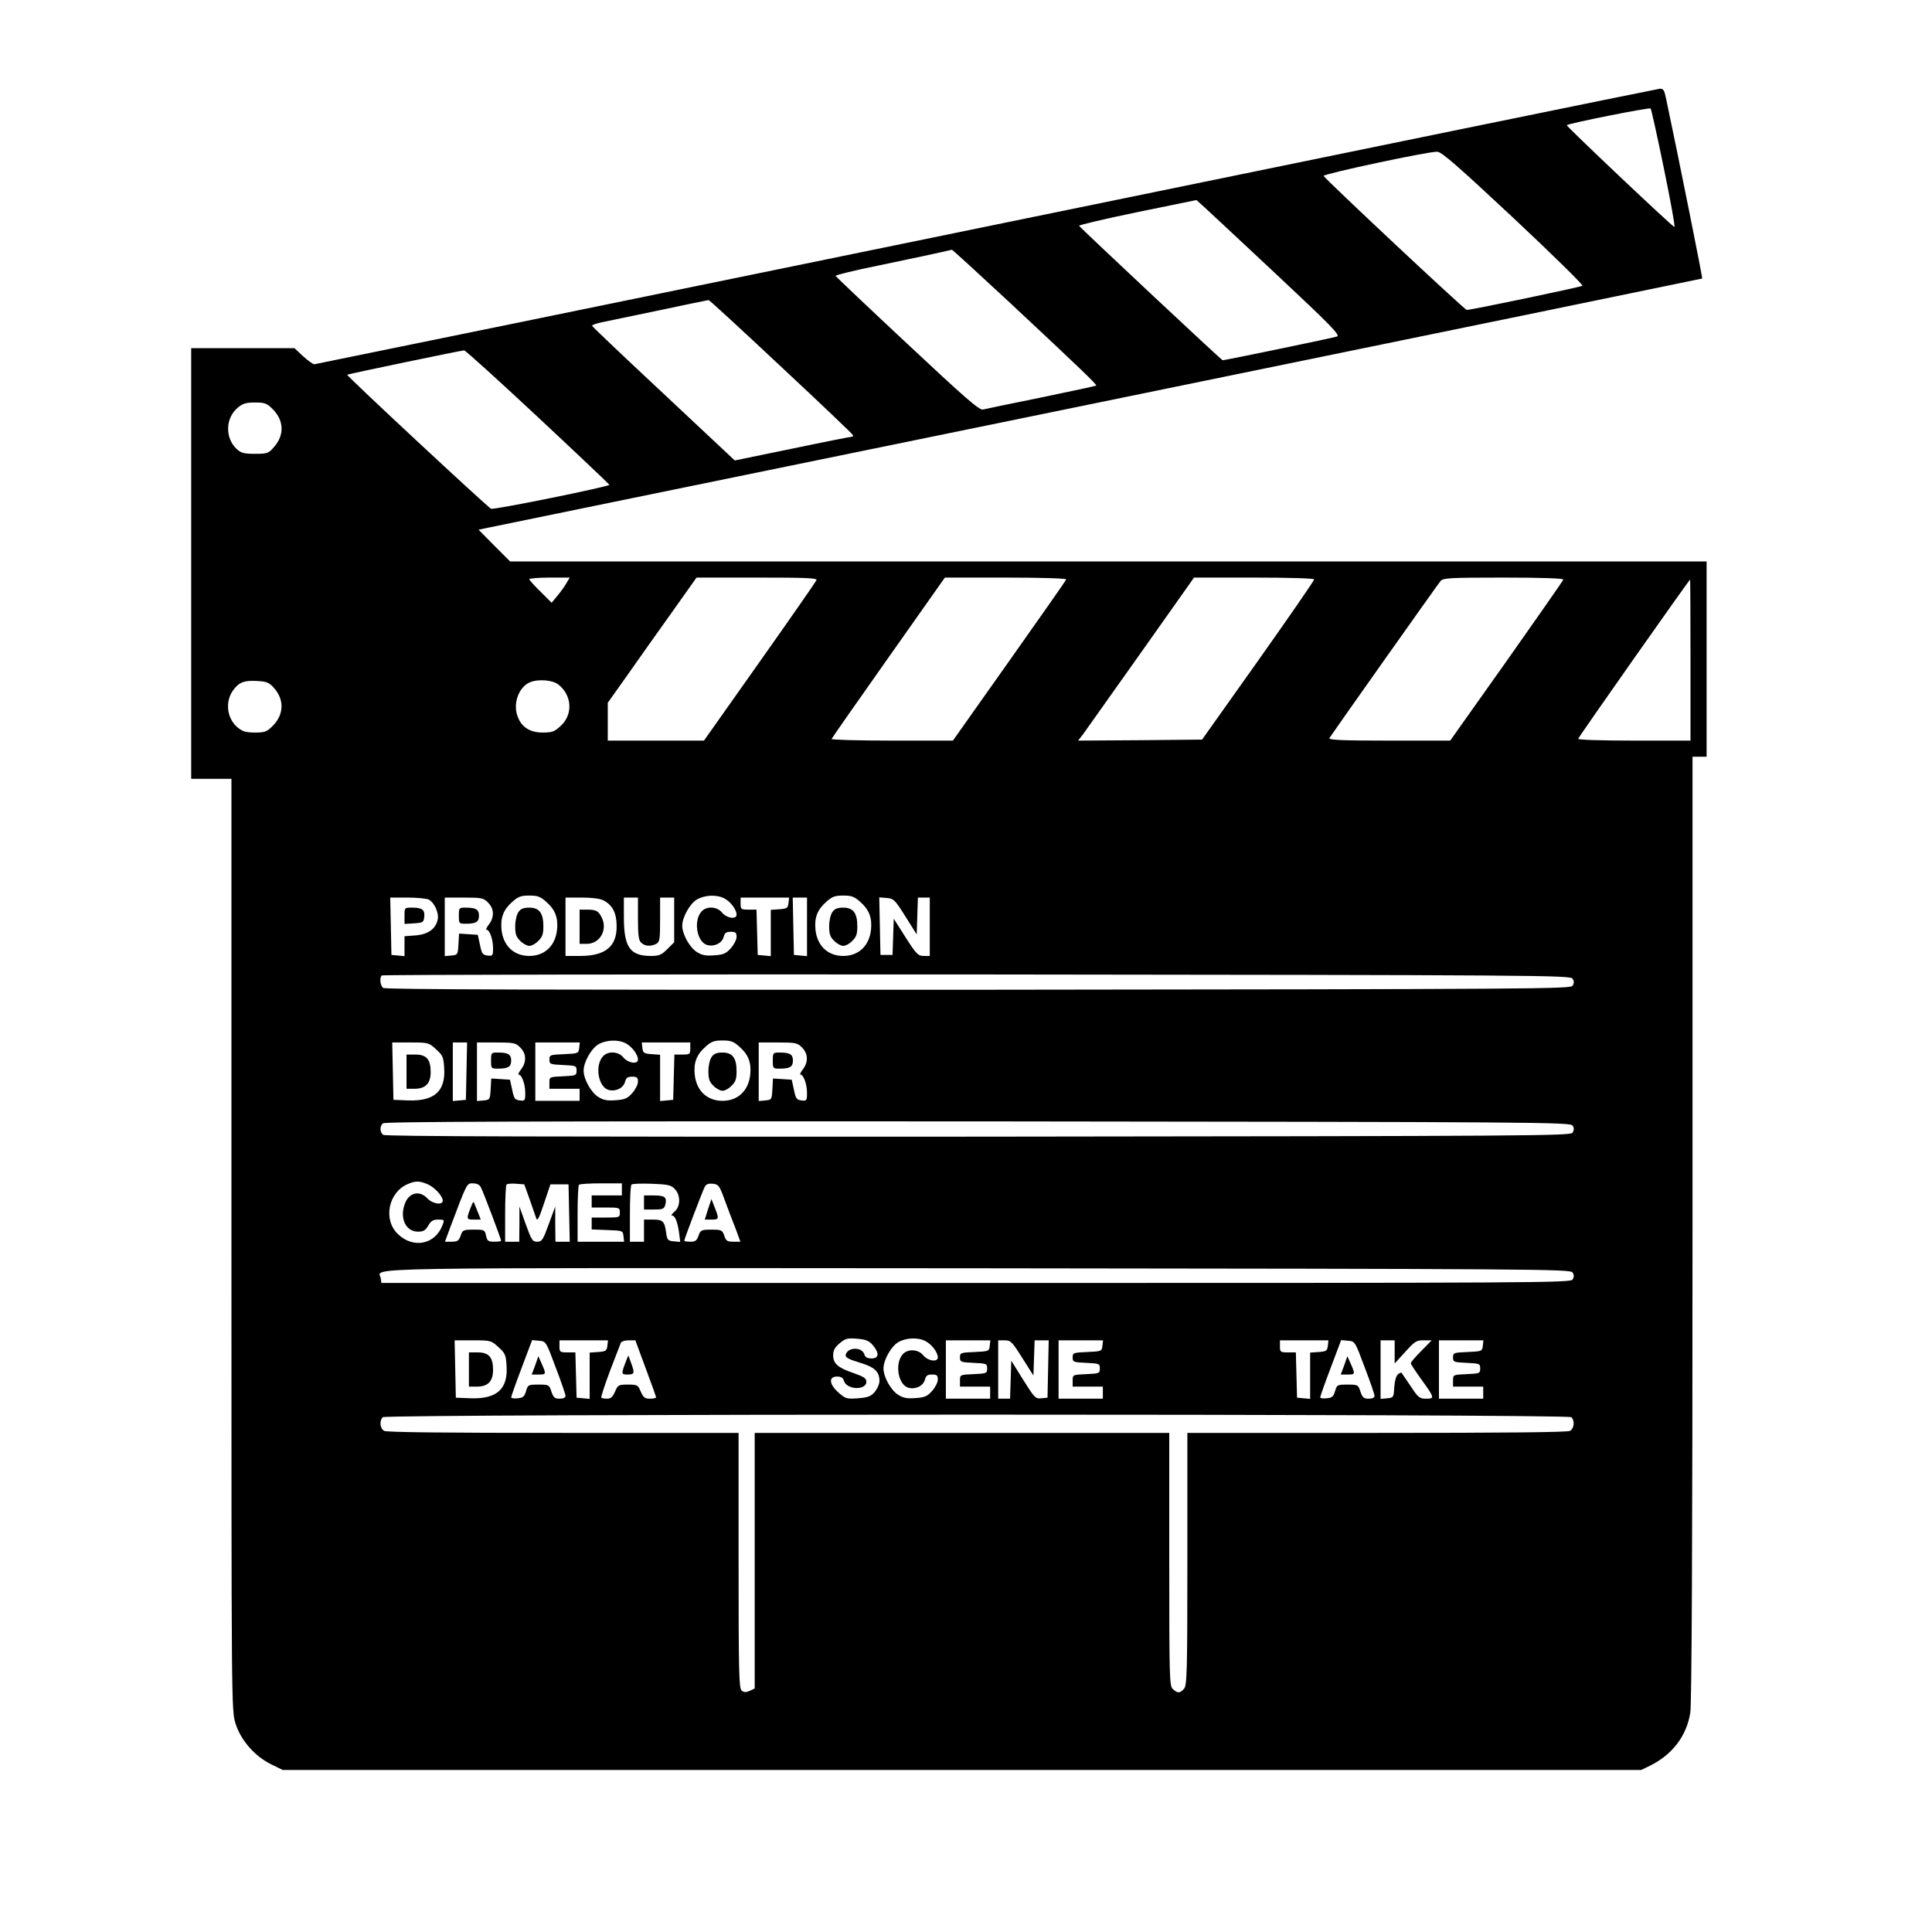
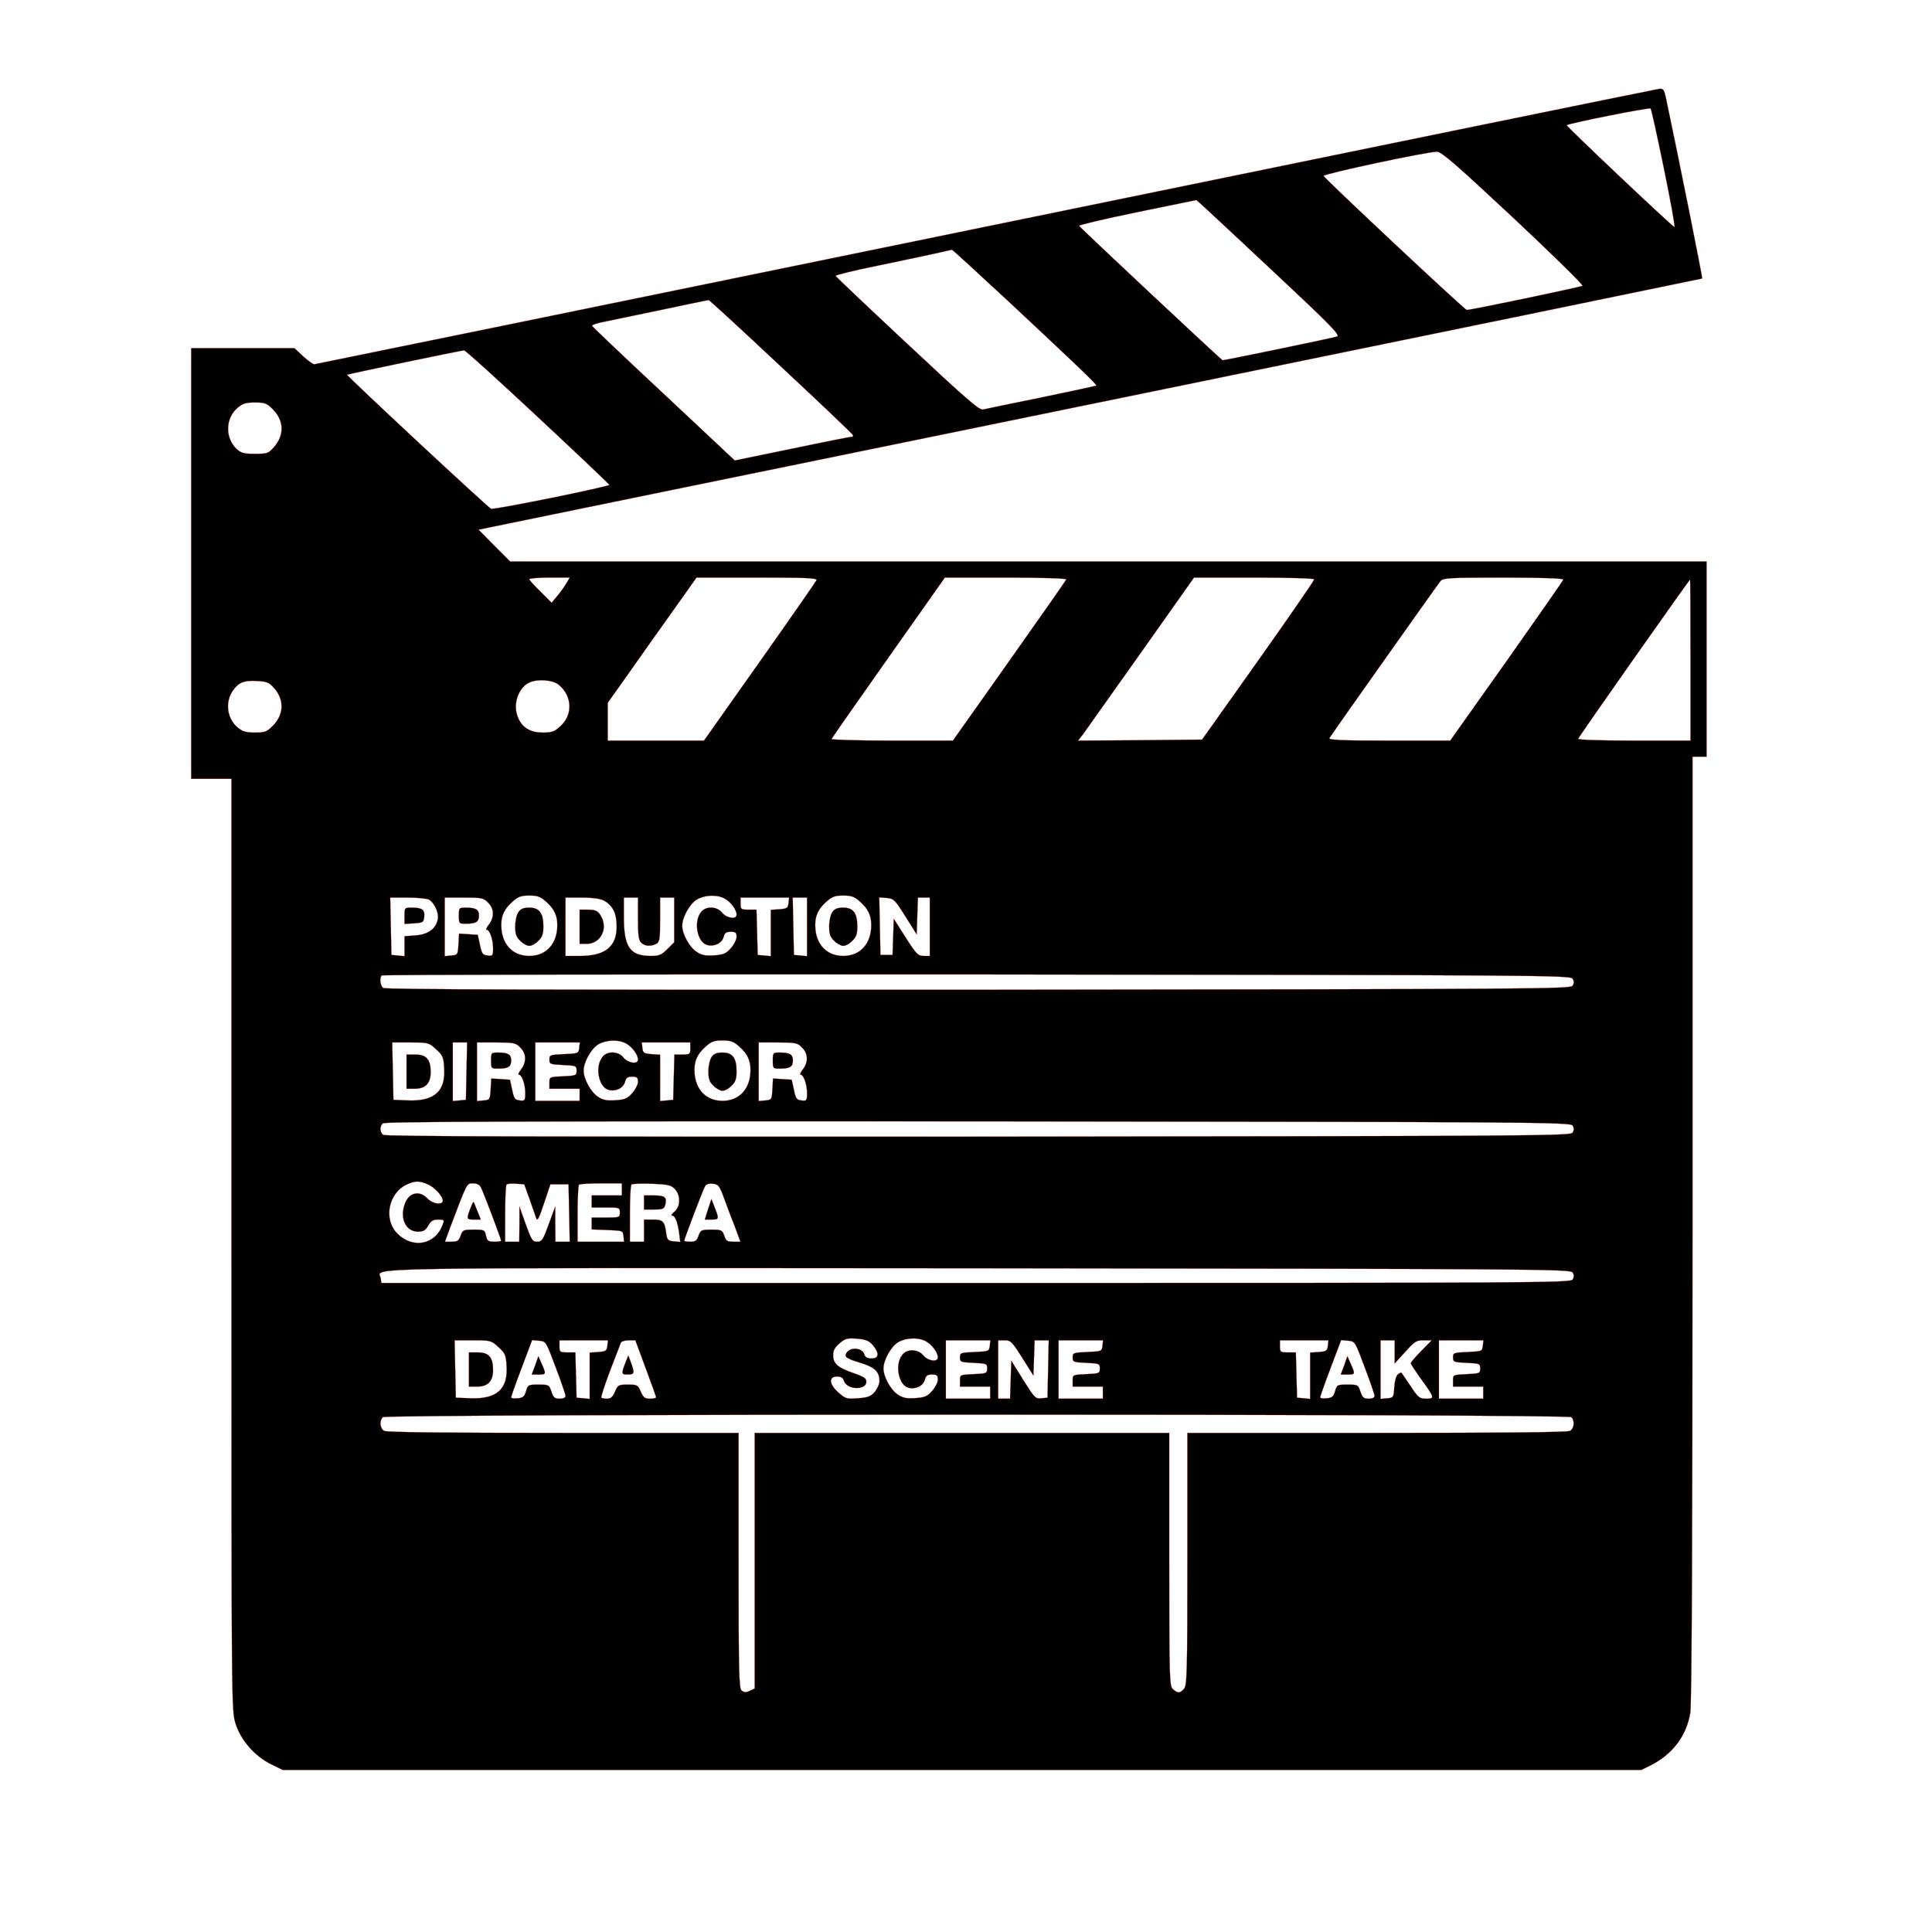
<svg xmlns="http://www.w3.org/2000/svg" version="1.0" width="960pt" height="960pt" viewBox="0 0 960 960" preserveAspectRatio="xMidYMid meet">
-   <g transform="translate(0,960) scale(0.1,-0.1)" fill="#currentColor" stroke="none">
+   <g transform="translate(0,960) scale(0.1,-0.1)" fill="#currentColor" stroke="red">
    <path d="M4900 8474 c-1829 -376 -3331 -683 -3338 -684 -7 0 -32 18 -56 40 l-43 40 -257 0 -256 0 0 -1070 0 -1070 100 0 100 0 0 -2314 c0 -2294 0 -2314 20 -2379 26 -84 96 -164 178 -204 l57 -28 3375 0 3375 0 47 23 c109 55 179 147 197 262 7 44 11 820 11 2408 l0 2342 35 0 35 0 0 485 0 485 -2973 0 -2972 0 -79 79 -78 79 48 10 c27 6 1395 286 3039 623 1645 337 2992 614 2993 615 3 2 -113 580 -180 897 -8 39 -13 47 -31 46 -12 -1 -1518 -309 -3347 -685z m3368 288 c33 -161 57 -292 52 -290 -15 6 -539 502 -535 506 9 9 410 89 417 83 3 -3 33 -138 66 -299z m-747 -246 c193 -181 347 -332 342 -336 -7 -6 -555 -121 -575 -120 -10 0 -710 656 -711 666 -2 10 526 123 565 120 22 -1 105 -74 379 -330z m-1177 -281 c266 -249 316 -300 300 -307 -15 -6 -555 -118 -569 -118 -5 0 -710 660 -713 668 -1 4 130 35 290 68 l293 60 40 -36 c22 -20 184 -171 359 -335z m-1324 -141 c347 -324 432 -406 427 -410 -2 -2 -125 -28 -273 -59 -148 -30 -279 -57 -290 -60 -18 -4 -91 60 -375 326 -195 182 -355 334 -357 338 -1 4 91 27 205 50 165 34 318 67 373 80 3 0 133 -119 290 -265z m-1139 -316 c195 -182 356 -335 357 -340 2 -4 0 -8 -5 -8 -5 0 -138 -26 -295 -59 l-287 -59 -353 331 c-194 181 -354 333 -356 338 -2 4 23 13 55 19 32 7 162 34 288 60 127 27 233 49 236 49 3 1 165 -148 360 -331z m-1210 -249 c195 -182 355 -334 357 -338 3 -8 -571 -125 -588 -119 -13 4 -719 661 -715 666 2 3 563 120 581 121 6 1 170 -148 365 -330z m-1316 38 c57 -57 59 -130 5 -190 -26 -30 -33 -32 -93 -32 -56 0 -69 4 -91 24 -59 55 -56 154 5 205 25 21 41 26 86 26 49 0 59 -4 88 -33z m1460 -864 c-9 -16 -29 -44 -45 -63 l-29 -35 -55 55 c-31 30 -56 58 -56 62 0 4 45 8 101 8 l100 0 -16 -27z m1242 14 c-3 -7 -130 -190 -282 -405 l-277 -392 -239 0 -239 0 0 94 0 94 98 138 c54 77 153 217 221 312 l122 172 300 0 c246 0 300 -2 296 -13z m1241 4 c-1 -5 -129 -187 -283 -405 l-280 -396 -303 0 c-167 0 -302 4 -300 8 2 5 129 187 283 405 l280 397 303 0 c171 0 302 -4 300 -9z m1232 0 c0 -6 -125 -187 -278 -403 l-279 -393 -308 -3 -308 -2 25 32 c13 18 143 201 288 406 l263 372 298 0 c182 0 299 -4 299 -9z m1238 -1 c-1 -5 -129 -188 -282 -405 l-280 -395 -304 0 c-240 0 -302 3 -296 13 15 24 537 762 552 780 14 15 42 17 314 17 193 0 298 -4 296 -10z m632 -400 l0 -400 -281 0 c-172 0 -279 4 -277 9 3 11 551 790 556 791 1 0 2 -180 2 -400z m-7039 -138 c53 -59 50 -133 -6 -189 -29 -29 -39 -33 -88 -33 -45 0 -61 5 -86 25 -56 47 -64 133 -19 190 28 36 54 45 117 41 46 -2 59 -8 82 -34z m1413 17 c69 -54 74 -149 12 -206 -31 -29 -43 -33 -90 -33 -65 0 -108 29 -126 86 -21 62 10 143 64 164 41 17 112 11 140 -11z m-61 -1079 c45 -39 61 -79 55 -139 -8 -80 -61 -131 -138 -131 -77 0 -130 51 -138 131 -6 60 10 100 55 139 28 25 42 30 83 30 41 0 55 -5 83 -30z m886 16 c31 -16 61 -56 61 -81 0 -25 -49 -18 -72 10 -24 31 -77 34 -102 6 -42 -46 -23 -154 29 -167 36 -9 73 10 81 41 5 19 12 25 35 25 24 0 29 -4 29 -25 0 -14 -13 -39 -28 -56 -24 -27 -37 -33 -83 -36 -42 -3 -61 0 -87 17 -35 22 -72 88 -72 130 0 42 37 108 72 130 39 23 98 26 137 6z m674 -16 c45 -39 61 -79 55 -139 -8 -80 -61 -131 -138 -131 -77 0 -130 51 -138 131 -6 60 10 100 55 139 28 25 42 30 83 30 41 0 55 -5 83 -30z m-2142 10 c28 -16 51 -67 44 -99 -10 -47 -48 -74 -110 -79 l-55 -4 0 -50 0 -49 -32 3 -33 3 -3 143 -3 142 86 0 c48 0 95 -5 106 -10z m294 -15 c31 -30 32 -73 4 -109 -11 -14 -16 -26 -11 -26 15 0 32 -48 32 -91 0 -38 -2 -40 -27 -37 -25 3 -29 9 -38 53 l-11 50 -46 3 -47 3 -3 -53 c-3 -52 -4 -53 -35 -56 l-33 -3 0 145 0 146 95 0 c88 0 98 -2 120 -25z m574 11 c45 -24 65 -63 65 -128 1 -101 -56 -148 -181 -148 l-73 0 0 145 0 145 80 0 c51 0 91 -5 109 -14z m171 -90 c0 -82 3 -108 16 -120 18 -18 47 -20 75 -6 17 10 19 22 19 120 l0 110 35 0 35 0 0 -111 0 -111 -34 -34 c-29 -29 -41 -34 -82 -34 -104 0 -134 44 -134 193 l0 97 35 0 35 0 0 -104z m748 77 c-3 -25 -7 -28 -45 -31 l-43 -3 0 -115 0 -115 -32 3 -33 3 -3 113 -3 112 -39 0 c-38 0 -40 2 -40 30 l0 30 121 0 120 0 -3 -27z m92 -119 l0 -145 -32 3 -33 3 -3 143 -3 142 36 0 35 0 0 -146z m489 52 l56 -89 3 92 3 91 29 0 30 0 0 -145 0 -145 -30 0 c-28 0 -37 9 -90 92 l-59 93 -3 -90 -3 -90 -30 0 -30 0 -3 143 -3 143 37 -3 c35 -3 41 -9 93 -92z m3315 -309 c8 -12 8 -22 0 -35 -11 -16 -164 -17 -2954 -20 -2167 -1 -2946 1 -2956 9 -15 12 -19 51 -7 62 3 4 1334 6 2956 5 2797 -3 2950 -4 2961 -21z m-4705 -321 c31 -16 61 -56 61 -81 0 -25 -49 -18 -72 10 -24 31 -77 34 -102 6 -42 -46 -23 -154 29 -167 36 -9 73 10 81 41 5 19 12 25 35 25 24 0 29 -4 29 -25 0 -14 -13 -39 -28 -56 -24 -27 -37 -33 -83 -36 -42 -3 -61 0 -87 17 -35 22 -72 88 -72 130 0 42 37 108 72 130 39 23 98 26 137 6z m564 -16 c45 -39 61 -79 55 -139 -8 -80 -61 -131 -138 -131 -77 0 -130 51 -138 131 -6 60 10 100 55 139 28 25 42 30 83 30 41 0 55 -5 83 -30z m-1506 -14 c33 -30 37 -39 40 -92 8 -116 -48 -166 -177 -162 l-75 3 -3 143 -3 142 91 0 c89 0 91 -1 127 -34z m151 -108 l-3 -143 -32 -3 -33 -3 0 145 0 146 35 0 36 0 -3 -142z m267 117 c31 -30 32 -73 4 -109 -11 -14 -16 -26 -11 -26 15 0 32 -48 32 -91 0 -38 -2 -40 -27 -37 -25 3 -29 9 -38 53 l-11 50 -46 3 -47 3 -3 -53 c-3 -52 -4 -53 -35 -56 l-33 -3 0 145 0 146 95 0 c88 0 98 -2 120 -25z m293 -2 c-3 -27 -5 -28 -75 -31 -70 -3 -73 -4 -73 -27 0 -23 4 -24 68 -27 64 -3 67 -4 67 -28 0 -24 -3 -25 -67 -28 -68 -3 -68 -3 -68 -32 l0 -30 75 0 75 0 0 -30 0 -30 -110 0 -110 0 0 145 0 145 111 0 110 0 -3 -27z m552 -3 c0 -28 -2 -30 -40 -30 l-39 0 -3 -112 -3 -113 -32 -3 -33 -3 0 115 0 115 -42 3 c-39 3 -43 6 -46 31 l-3 27 120 0 121 0 0 -30z m555 5 c31 -30 32 -73 4 -109 -11 -14 -16 -26 -11 -26 15 0 32 -48 32 -91 0 -38 -2 -40 -27 -37 -25 3 -29 9 -38 53 l-11 50 -46 3 -47 3 -3 -53 c-3 -52 -4 -53 -35 -56 l-33 -3 0 145 0 146 95 0 c88 0 98 -2 120 -25z m3829 -388 c8 -12 8 -22 0 -35 -11 -16 -164 -17 -2954 -20 -2167 -1 -2946 1 -2956 9 -17 14 -18 41 -2 57 9 9 675 11 2956 10 2792 -3 2945 -4 2956 -21z m-5690 -291 c34 -14 76 -59 76 -82 0 -24 -51 -16 -76 11 -40 43 -95 29 -114 -31 -24 -71 8 -134 67 -134 27 0 37 6 51 30 13 23 24 30 49 30 31 0 32 -1 22 -27 -36 -97 -145 -119 -222 -45 -74 71 -48 206 48 248 39 17 58 17 99 0z m265 -15 c11 -19 101 -258 101 -266 0 -3 -15 -5 -34 -5 -30 0 -35 4 -41 30 -6 29 -9 30 -61 30 -52 0 -56 -2 -65 -30 -9 -25 -16 -30 -45 -30 l-33 0 25 68 c86 228 83 222 114 222 19 0 33 -7 39 -19z m243 -61 c14 -41 29 -84 33 -95 5 -15 15 5 38 75 l32 95 45 0 45 0 3 -142 3 -143 -36 0 -35 0 -1 88 0 87 -32 -87 c-29 -80 -34 -88 -58 -88 -23 0 -28 8 -57 88 l-31 87 0 -87 -1 -88 -35 0 -35 0 0 138 c0 76 3 142 7 146 4 4 25 6 48 4 l40 -3 27 -75z m458 50 l0 -30 -75 0 -75 0 0 -30 0 -30 70 0 c68 0 70 -1 70 -25 0 -24 -2 -25 -70 -25 l-70 0 0 -30 0 -29 78 -3 c76 -3 77 -3 80 -30 l3 -28 -115 0 -116 0 0 138 c0 76 3 142 7 145 3 4 53 7 110 7 l103 0 0 -30z m262 3 c31 -31 30 -89 -1 -114 -13 -11 -18 -19 -12 -19 15 0 27 -29 35 -83 l6 -48 -33 3 c-29 3 -32 7 -37 43 -8 57 -16 65 -66 65 l-44 0 0 -55 0 -55 -35 0 -35 0 0 138 c0 76 3 142 8 146 4 4 49 6 99 4 80 -3 96 -6 115 -25z m248 -53 c15 -41 39 -105 54 -142 l25 -68 -35 0 c-30 0 -37 4 -45 30 -10 28 -14 30 -64 30 -50 0 -54 -2 -64 -30 -8 -24 -16 -30 -40 -30 -17 0 -31 2 -31 5 0 8 91 247 102 268 7 13 18 17 40 15 28 -3 33 -9 58 -78z m4214 -363 c8 -12 8 -22 0 -35 -11 -16 -163 -17 -2965 -17 l-2954 0 -3 23 c-8 56 -230 52 2966 50 2792 -3 2945 -4 2956 -21z m-3477 -361 c33 -39 31 -66 -6 -66 -21 0 -32 6 -36 20 -12 39 -85 37 -93 -3 -2 -12 15 -21 67 -37 76 -22 101 -45 101 -92 0 -15 -11 -39 -23 -54 -20 -23 -34 -28 -84 -32 -56 -4 -62 -2 -96 28 -47 41 -51 80 -8 80 20 0 30 -6 34 -20 12 -46 112 -51 112 -5 0 16 -14 25 -63 42 -79 27 -102 47 -102 89 0 24 8 39 32 59 28 24 38 27 87 23 44 -4 59 -10 78 -32z m262 20 c31 -16 61 -56 61 -81 0 -25 -49 -18 -72 10 -24 31 -77 34 -102 6 -42 -46 -23 -154 29 -167 36 -9 73 10 81 41 5 19 12 25 35 25 24 0 29 -4 29 -25 0 -14 -13 -39 -28 -56 -24 -27 -37 -33 -83 -36 -42 -3 -61 0 -87 17 -35 22 -72 88 -72 130 0 42 37 108 72 130 39 23 98 26 137 6z m-2122 -30 c33 -30 37 -39 40 -92 8 -116 -48 -166 -177 -162 l-75 3 -3 143 -3 142 91 0 c89 0 91 -1 127 -34z m284 -100 c27 -70 49 -135 49 -142 0 -9 -11 -14 -29 -14 -25 0 -31 6 -41 35 -11 34 -13 35 -64 35 -51 0 -53 -1 -62 -32 -8 -27 -15 -34 -42 -36 -18 -2 -32 0 -32 5 0 4 23 70 52 146 l52 138 34 -3 c35 -3 35 -3 83 -132z m257 107 c-3 -25 -7 -28 -45 -31 l-43 -3 0 -115 0 -115 -32 3 -33 3 -3 113 -3 112 -39 0 c-38 0 -40 2 -40 30 l0 30 121 0 120 0 -3 -27z m190 -111 c29 -77 52 -142 52 -145 0 -4 -14 -7 -31 -7 -25 0 -32 6 -45 35 -14 33 -17 35 -64 35 -47 0 -50 -2 -64 -35 -11 -26 -21 -35 -39 -35 -13 0 -26 2 -29 5 -3 3 17 63 43 133 27 70 51 133 54 140 2 6 20 12 38 12 l34 0 51 -138z m1710 111 c-3 -27 -5 -28 -75 -31 -70 -3 -73 -4 -73 -27 0 -23 4 -24 68 -27 64 -3 67 -4 67 -28 0 -24 -3 -25 -67 -28 -68 -3 -68 -3 -68 -32 l0 -30 75 0 75 0 0 -30 0 -30 -110 0 -110 0 0 145 0 145 111 0 110 0 -3 -27z m162 -61 l55 -87 3 88 3 87 35 0 35 0 -3 -142 -3 -143 -31 -3 c-29 -3 -34 3 -90 92 l-59 95 -3 -94 -3 -95 -29 0 -30 0 0 145 0 145 33 0 c29 0 36 -7 87 -88z m398 61 c-3 -27 -5 -28 -75 -31 -70 -3 -73 -4 -73 -27 0 -23 4 -24 68 -27 64 -3 67 -4 67 -28 0 -24 -3 -25 -67 -28 -68 -3 -68 -3 -68 -32 l0 -30 75 0 75 0 0 -30 0 -30 -110 0 -110 0 0 145 0 145 111 0 110 0 -3 -27z m1120 0 c-3 -25 -7 -28 -45 -31 l-43 -3 0 -115 0 -115 -32 3 -33 3 -3 113 -3 112 -39 0 c-38 0 -40 2 -40 30 l0 30 121 0 120 0 -3 -27z m183 -107 c27 -70 49 -135 49 -142 0 -9 -11 -14 -29 -14 -25 0 -31 6 -41 35 -11 34 -13 35 -64 35 -51 0 -53 -1 -62 -32 -8 -27 -15 -34 -42 -36 -18 -2 -32 0 -32 5 0 4 23 70 52 146 l52 138 34 -3 c35 -3 35 -3 83 -132z m149 77 l0 -58 53 58 c47 52 56 58 92 57 l39 0 -52 -53 c-29 -29 -52 -56 -52 -61 0 -4 23 -39 51 -78 68 -94 69 -98 25 -98 -32 0 -39 5 -77 63 -23 34 -44 64 -45 66 -2 2 -10 -2 -18 -8 -9 -8 -16 -34 -18 -64 -3 -51 -4 -52 -35 -55 l-33 -3 0 145 0 146 35 0 35 0 0 -57z m438 30 c-3 -27 -5 -28 -75 -31 -70 -3 -73 -4 -73 -27 0 -23 4 -24 68 -27 64 -3 67 -4 67 -28 0 -24 -3 -25 -67 -28 -68 -3 -68 -3 -68 -32 l0 -30 75 0 75 0 0 -30 0 -30 -110 0 -110 0 0 145 0 145 111 0 110 0 -3 -27z m440 -355 c18 -18 14 -56 -7 -68 -13 -7 -331 -10 -960 -10 l-941 0 0 -627 c0 -569 -2 -628 -17 -645 -20 -22 -31 -23 -55 -1 -17 15 -18 48 -18 645 l0 628 -1030 0 -1030 0 0 -635 0 -635 -25 -12 c-19 -8 -28 -8 -40 2 -13 11 -15 90 -15 646 l0 634 -871 0 c-581 0 -877 3 -890 10 -21 12 -25 50 -7 68 17 17 5889 17 5906 0z" />
    <path d="M2576 5068 c-9 -13 -16 -43 -16 -71 0 -38 5 -53 25 -72 13 -14 34 -25 45 -25 12 0 32 11 45 25 20 19 25 34 25 72 0 66 -20 93 -70 93 -29 0 -43 -6 -54 -22z" />
    <path d="M4136 5068 c-9 -13 -16 -43 -16 -71 0 -38 5 -53 25 -72 13 -14 34 -25 45 -25 12 0 32 11 45 25 20 19 25 34 25 72 0 66 -20 93 -70 93 -29 0 -43 -6 -54 -22z" />
    <path d="M2010 5049 l0 -40 48 3 c44 3 47 5 50 32 4 35 -10 46 -60 46 -38 0 -38 0 -38 -41z" />
    <path d="M2280 5050 c0 -39 1 -40 34 -40 51 0 66 9 66 40 0 31 -15 40 -66 40 -33 0 -34 -1 -34 -40z" />
    <path d="M2880 4995 l0 -85 35 0 c67 0 106 71 74 133 -16 31 -28 37 -71 37 l-38 0 0 -85z" />
    <path d="M3536 4348 c-9 -13 -16 -43 -16 -71 0 -38 5 -53 25 -72 13 -14 34 -25 45 -25 12 0 32 11 45 25 20 19 25 34 25 72 0 66 -20 93 -70 93 -29 0 -43 -6 -54 -22z" />
    <path d="M2020 4275 l0 -85 40 0 c54 0 80 26 80 83 0 63 -21 87 -76 87 l-44 0 0 -85z" />
    <path d="M2440 4330 c0 -39 1 -40 34 -40 51 0 66 9 66 40 0 31 -15 40 -66 40 -33 0 -34 -1 -34 -40z" />
    <path d="M3840 4330 c0 -39 1 -40 34 -40 51 0 66 9 66 40 0 31 -15 40 -66 40 -33 0 -34 -1 -34 -40z" />
    <path d="M2343 3610 c-27 -68 -27 -70 11 -70 l35 0 -13 33 c-7 17 -16 39 -19 47 -3 11 -7 8 -14 -10z" />
    <path d="M3200 3625 l0 -35 50 0 c44 0 50 3 56 24 9 37 -2 46 -57 46 l-49 0 0 -35z" />
    <path d="M3518 3591 l-16 -51 35 0 c37 0 38 2 9 74 l-11 28 -17 -51z" />
    <path d="M2330 2795 l0 -85 40 0 c54 0 80 26 80 83 0 63 -21 87 -76 87 l-44 0 0 -85z" />
    <path d="M2659 2815 l-17 -45 34 0 c38 0 39 1 16 53 l-17 38 -16 -46z" />
    <path d="M3112 2840 c-26 -67 -26 -70 7 -70 34 0 36 7 16 60 l-13 35 -10 -25z" />
    <path d="M6679 2815 l-17 -45 34 0 c38 0 39 1 16 53 l-17 38 -16 -46z" />
  </g>
</svg>
